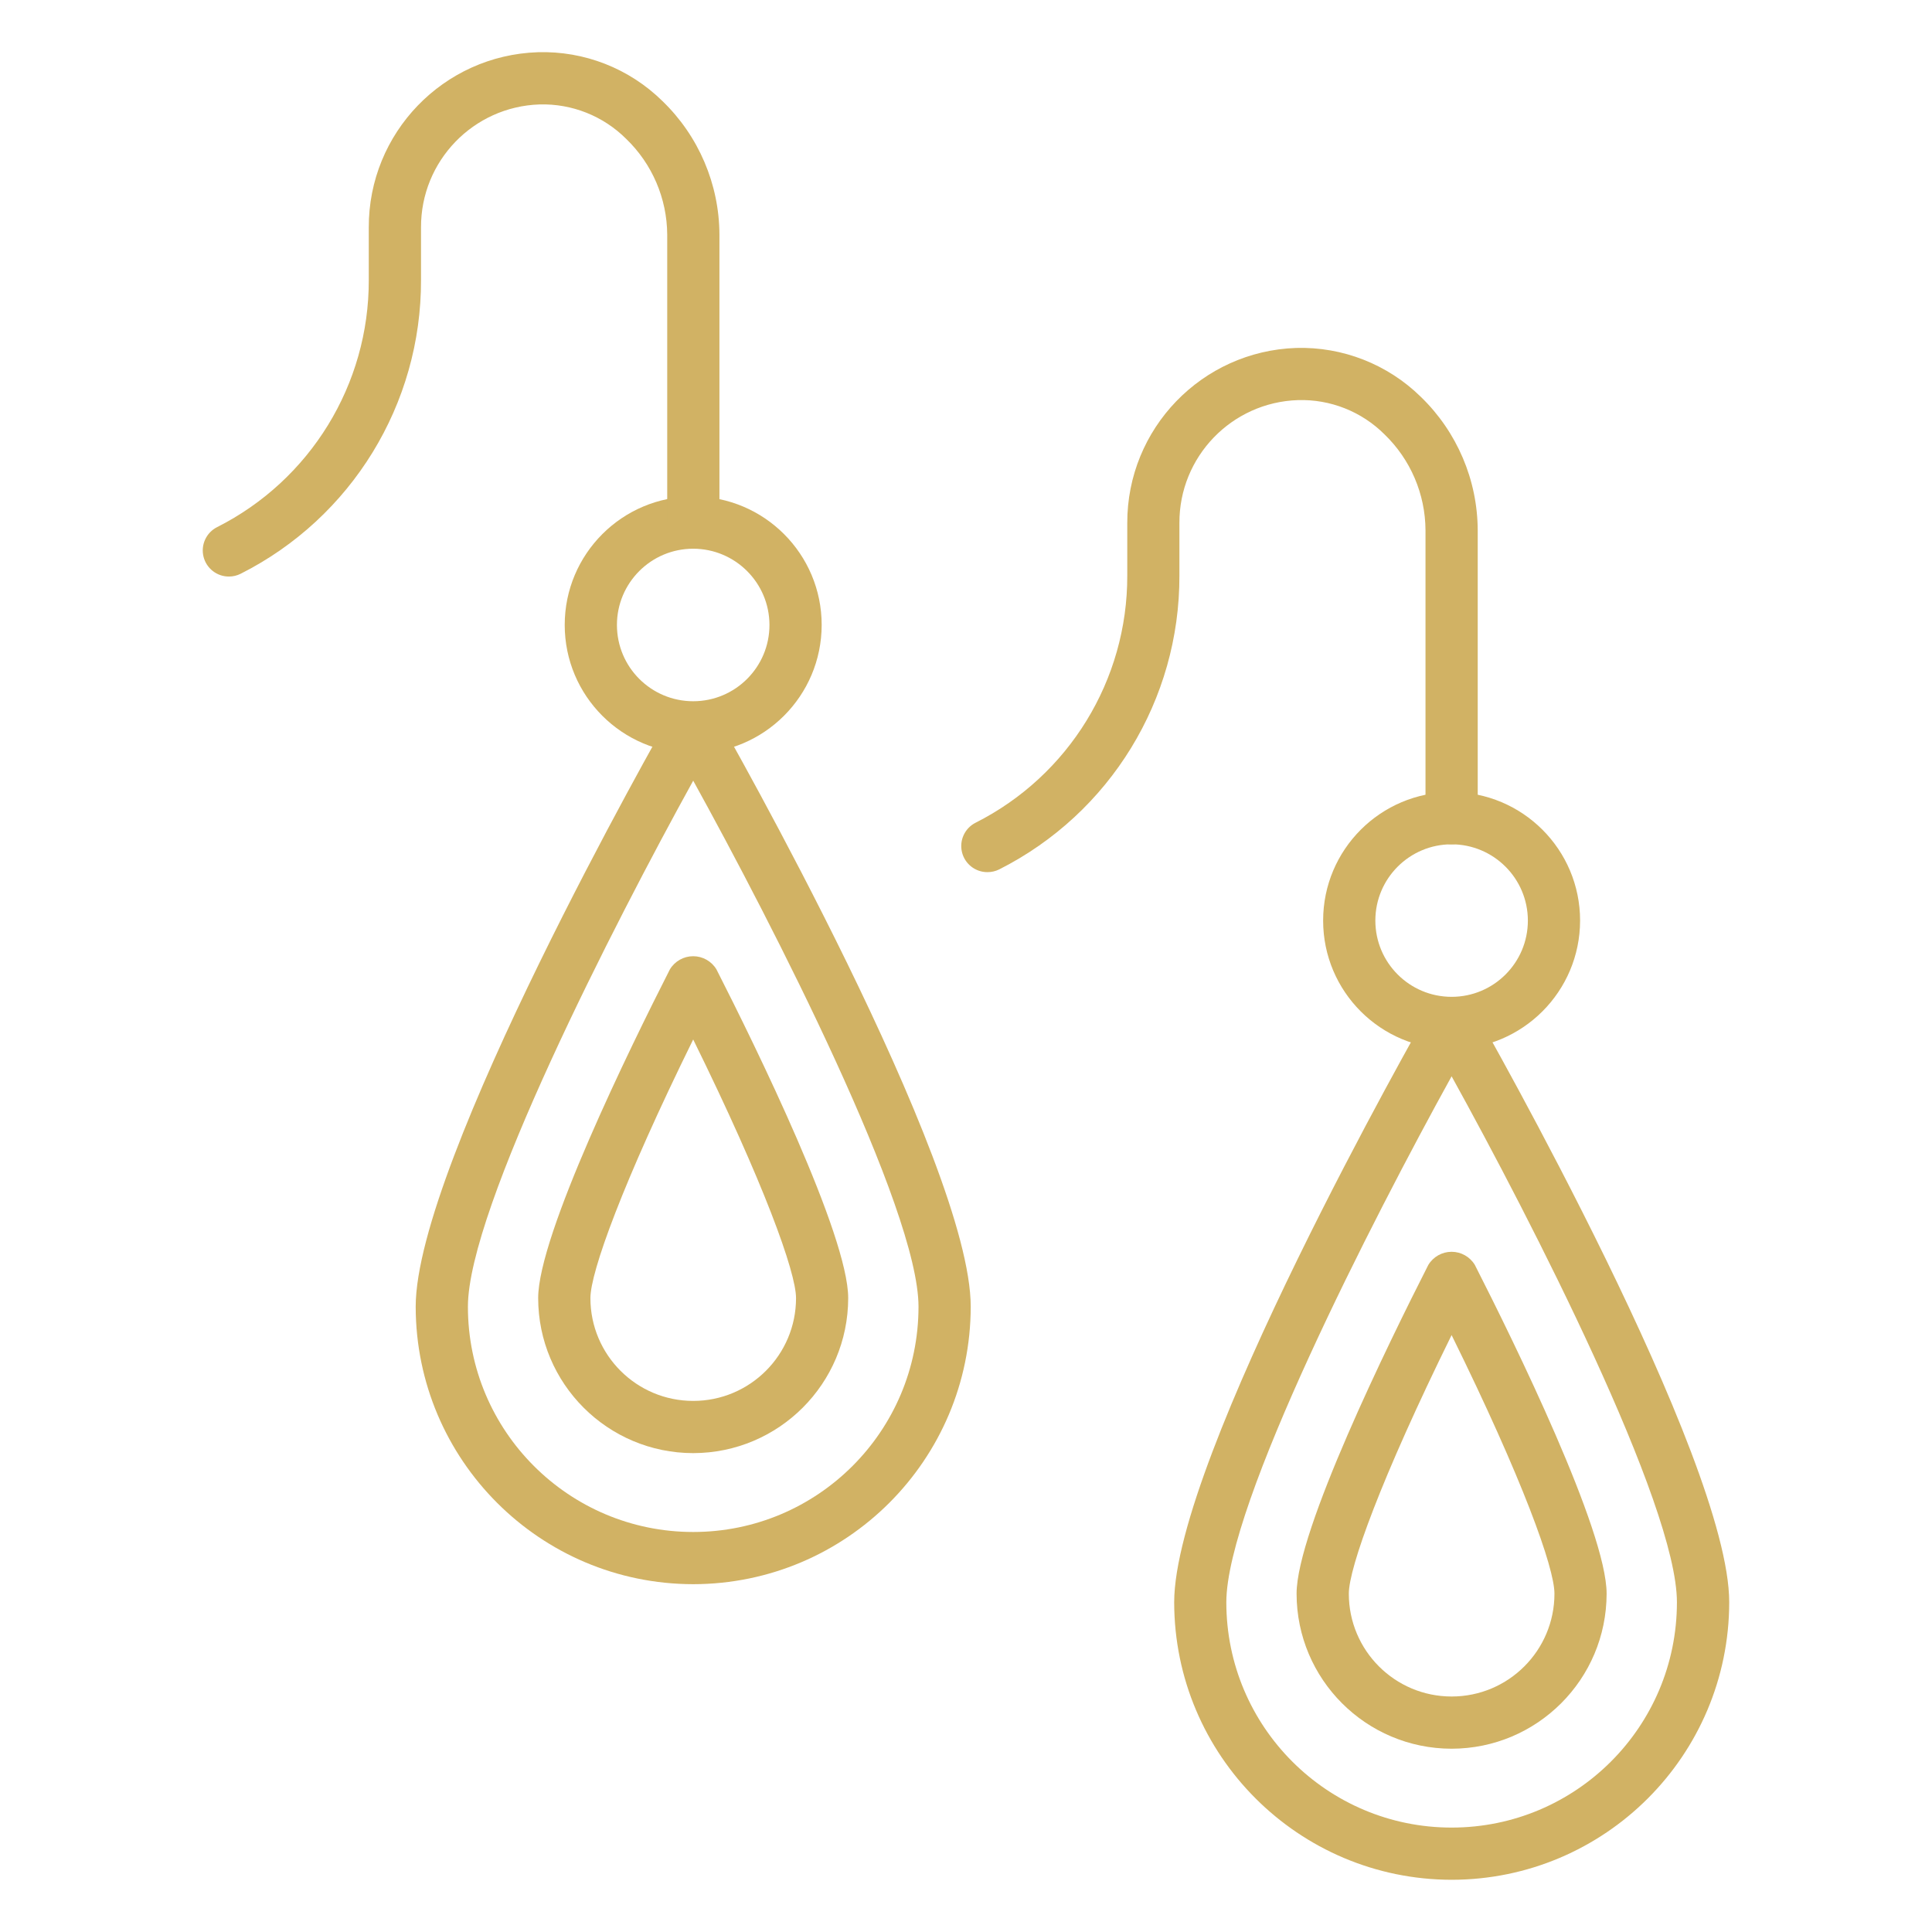
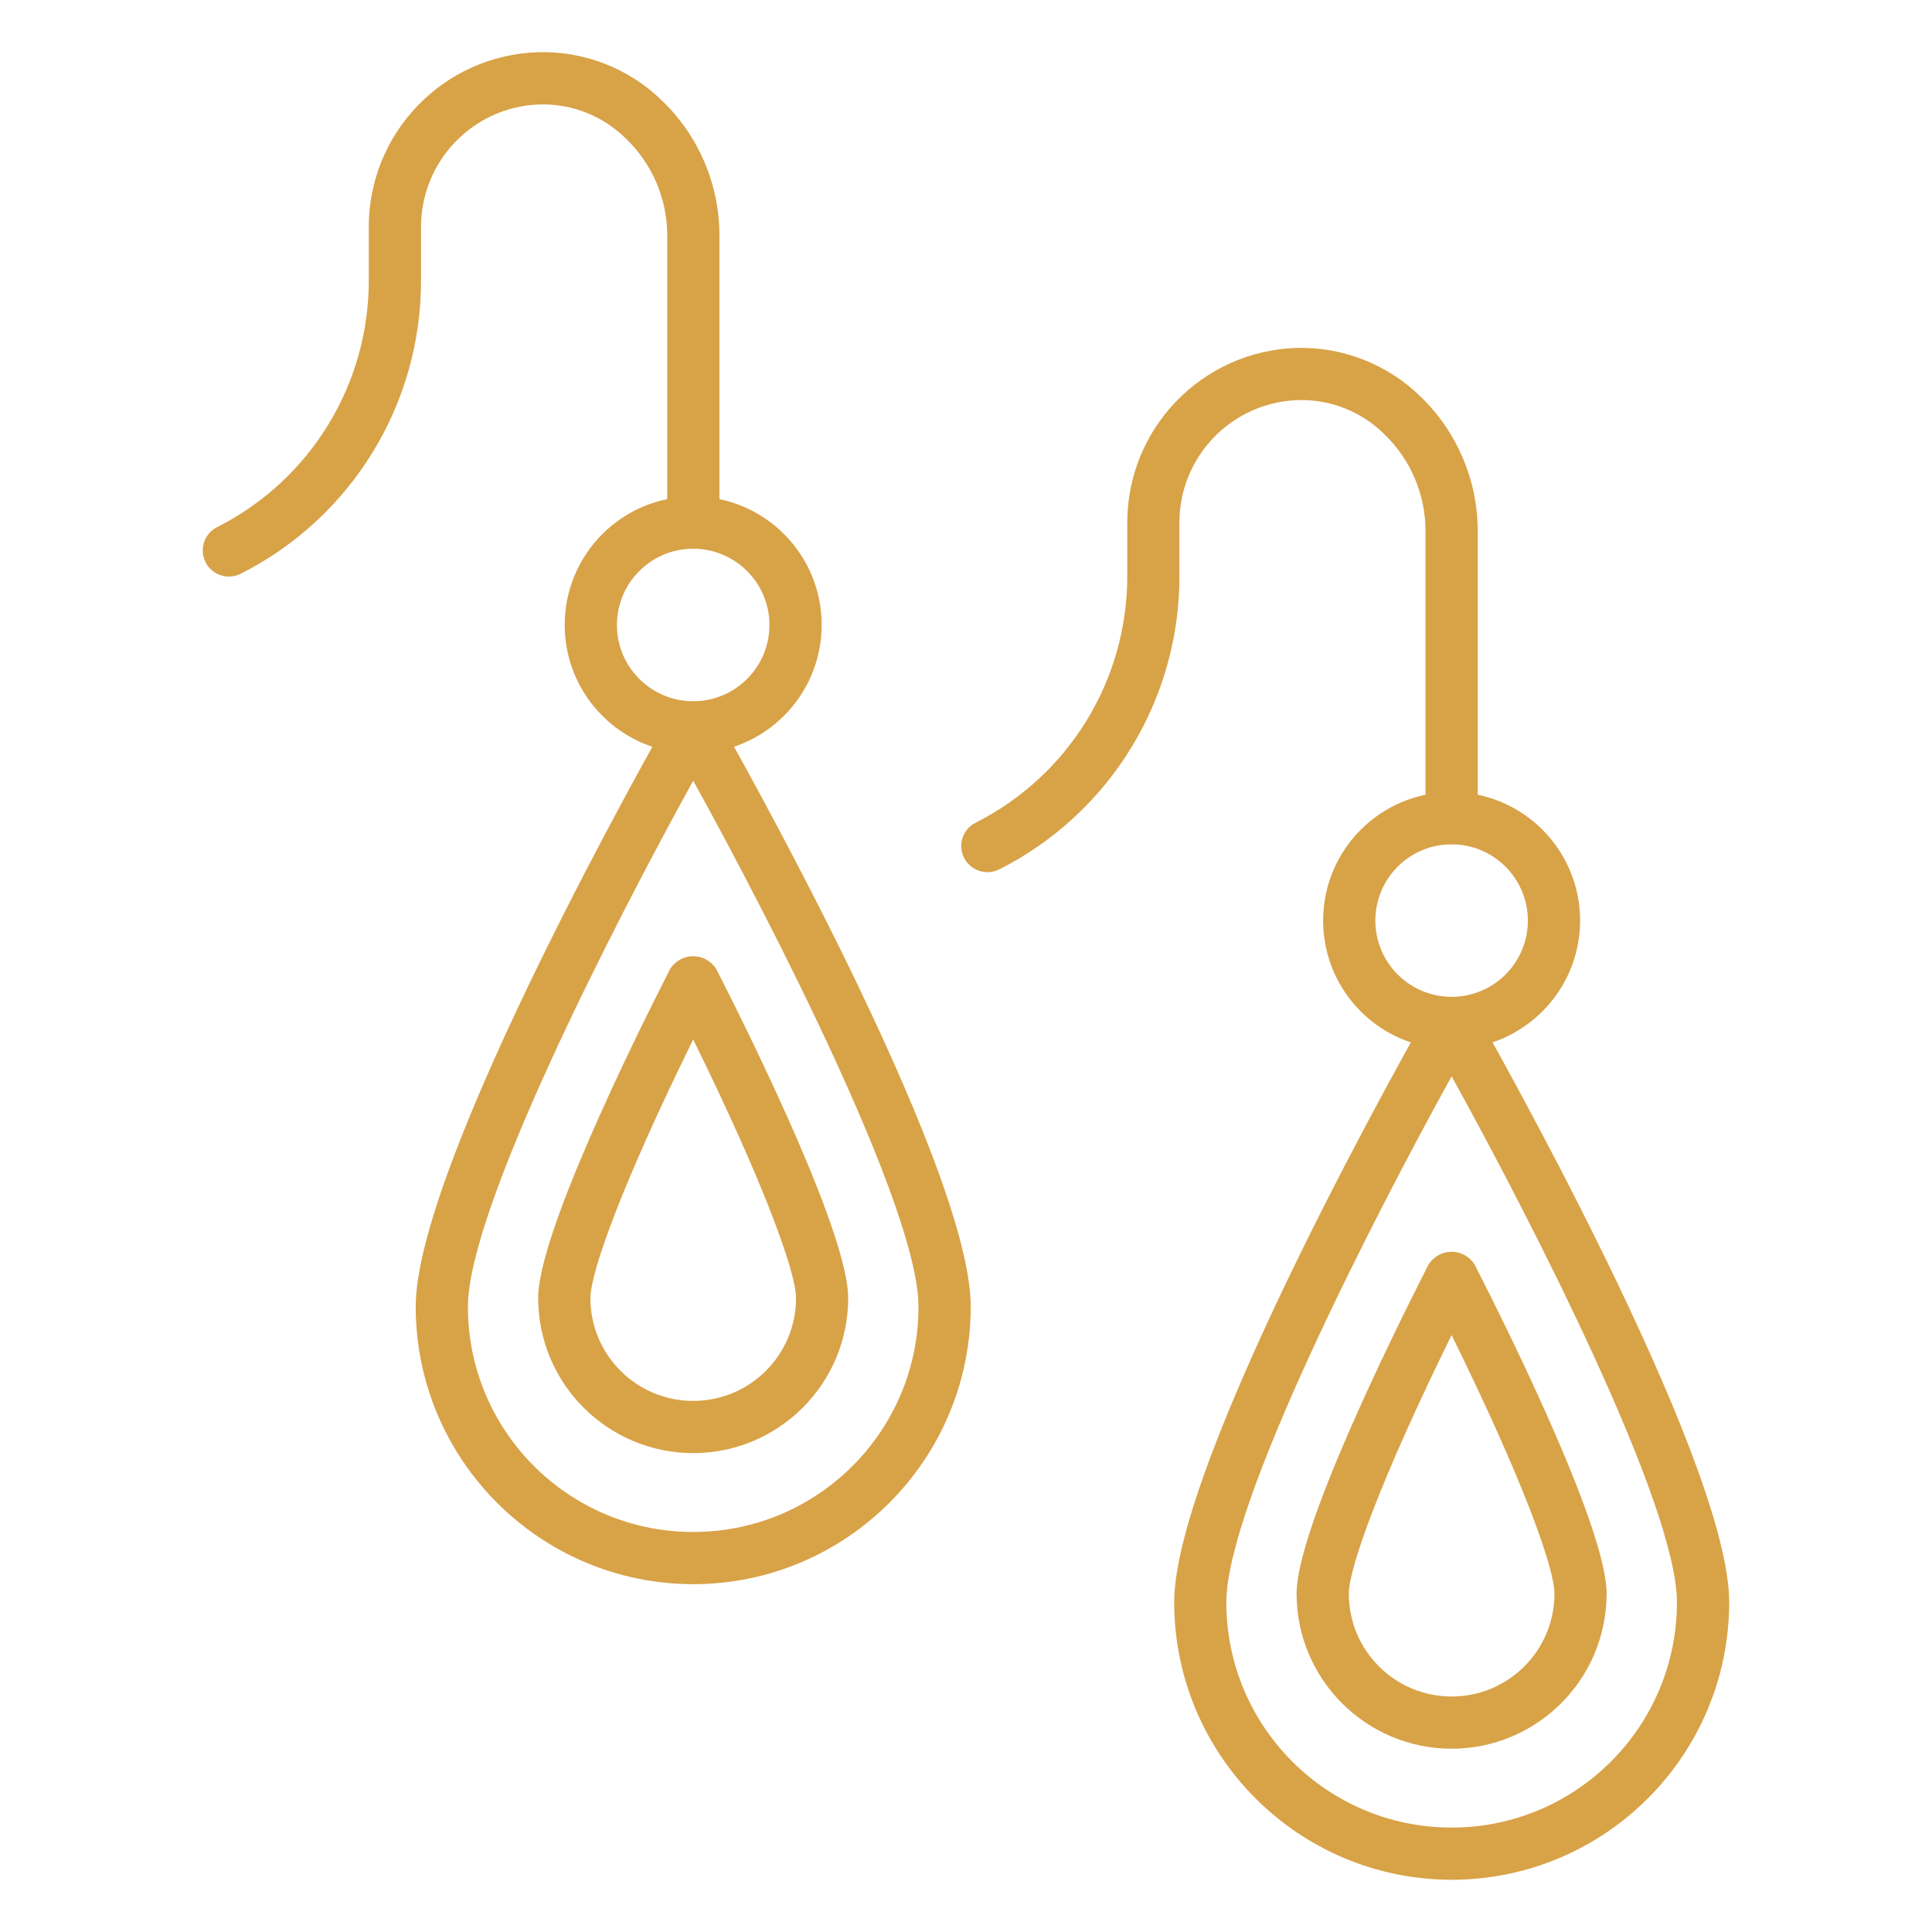
<svg xmlns="http://www.w3.org/2000/svg" id="Icons" height="512" viewBox="0 0 74 74" width="512">
-   <path fill="#d1b264" d="m55.6 72a10.642 10.642 0 0 1 -10.626-10.629c0-5.52 9.362-21.987 9.761-22.686a1.04 1.04 0 0 1 1.737 0c.4.7 9.761 17.166 9.761 22.686a10.642 10.642 0 0 1 -10.633 10.629zm0-30.775c-3.027 5.482-8.629 16.4-8.629 20.146a8.629 8.629 0 0 0 17.259 0c.003-3.747-5.599-14.664-8.63-20.146z" />
-   <path fill="#d1b264" d="m55.6 66.98a5.944 5.944 0 0 1 -5.938-5.938c0-2.415 3.529-9.611 5.046-12.593a1.041 1.041 0 0 1 1.782 0c1.518 2.982 5.047 10.18 5.047 12.593a5.944 5.944 0 0 1 -5.937 5.938zm0-15.844c-2.711 5.508-3.937 8.916-3.937 9.906a3.938 3.938 0 0 0 7.876 0c.003-.989-1.224-4.396-3.939-9.905z" />
-   <path fill="#d1b264" d="m55.6 40.181a4.921 4.921 0 1 1 4.921-4.921 4.926 4.926 0 0 1 -4.921 4.921zm0-7.842a2.921 2.921 0 1 0 2.921 2.921 2.925 2.925 0 0 0 -2.921-2.921z" />
-   <path fill="#d1b264" d="m37.82 33.405a1 1 0 0 1 -.454-1.892 10.573 10.573 0 0 0 5.811-9.47v-2.008a6.694 6.694 0 0 1 6.47-6.708 6.551 6.551 0 0 1 4.774 1.873 7.147 7.147 0 0 1 2.179 5.11v11.029a1 1 0 0 1 -2 0v-11.029a5.138 5.138 0 0 0 -1.571-3.673 4.5 4.5 0 0 0 -3.314-1.312 4.693 4.693 0 0 0 -4.541 4.709v2.009a12.564 12.564 0 0 1 -6.902 11.257.993.993 0 0 1 -.452.105z" />
-   <path fill="#d1b264" d="m26.551 60.678a10.642 10.642 0 0 1 -10.629-10.63c0-5.52 9.362-21.987 9.761-22.686a1.04 1.04 0 0 1 1.737 0c.4.7 9.761 17.166 9.761 22.686a10.642 10.642 0 0 1 -10.63 10.63zm0-30.775c-3.027 5.482-8.629 16.4-8.629 20.146a8.629 8.629 0 1 0 17.259 0c0-3.749-5.602-14.664-8.63-20.149z" />
-   <path fill="#d1b264" d="m26.551 55.658a5.944 5.944 0 0 1 -5.938-5.937c0-2.414 3.529-9.611 5.046-12.593a1.041 1.041 0 0 1 1.782 0c1.518 2.983 5.047 10.181 5.047 12.593a5.944 5.944 0 0 1 -5.937 5.937zm0-15.844c-2.711 5.508-3.937 8.916-3.937 9.906a3.938 3.938 0 0 0 7.876 0c-.001-.989-1.227-4.396-3.939-9.906z" />
-   <path fill="#d1b264" d="m26.551 28.858a4.921 4.921 0 1 1 4.921-4.921 4.926 4.926 0 0 1 -4.921 4.921zm0-7.841a2.921 2.921 0 1 0 2.921 2.92 2.924 2.924 0 0 0 -2.921-2.92z" />
-   <path fill="#d1b264" d="m8.768 22.083a1 1 0 0 1 -.454-1.892 10.573 10.573 0 0 0 5.811-9.47v-2.008a6.695 6.695 0 0 1 6.475-6.713 6.522 6.522 0 0 1 4.774 1.872 7.147 7.147 0 0 1 2.182 5.113v11.032a1 1 0 0 1 -2 0v-11.029a5.136 5.136 0 0 0 -1.576-3.673 4.518 4.518 0 0 0 -3.313-1.315 4.694 4.694 0 0 0 -4.541 4.71v2.009a12.564 12.564 0 0 1 -6.906 11.256.993.993 0 0 1 -.452.108z" />
+   <path fill="#d8a247" d="m55.6 72a10.642 10.642 0 0 1 -10.626-10.629c0-5.52 9.362-21.987 9.761-22.686a1.04 1.04 0 0 1 1.737 0c.4.7 9.761 17.166 9.761 22.686a10.642 10.642 0 0 1 -10.633 10.629zm0-30.775c-3.027 5.482-8.629 16.4-8.629 20.146a8.629 8.629 0 0 0 17.259 0c.003-3.747-5.599-14.664-8.63-20.146z" />
+   <path fill="#d8a247" d="m55.6 66.98a5.944 5.944 0 0 1 -5.938-5.938c0-2.415 3.529-9.611 5.046-12.593a1.041 1.041 0 0 1 1.782 0c1.518 2.982 5.047 10.18 5.047 12.593a5.944 5.944 0 0 1 -5.937 5.938zm0-15.844c-2.711 5.508-3.937 8.916-3.937 9.906a3.938 3.938 0 0 0 7.876 0c.003-.989-1.224-4.396-3.939-9.905z" />
+   <path fill="#d8a247" d="m55.6 40.181a4.921 4.921 0 1 1 4.921-4.921 4.926 4.926 0 0 1 -4.921 4.921zm0-7.842a2.921 2.921 0 1 0 2.921 2.921 2.925 2.925 0 0 0 -2.921-2.921z" />
+   <path fill="#d8a247" d="m37.82 33.405a1 1 0 0 1 -.454-1.892 10.573 10.573 0 0 0 5.811-9.47v-2.008a6.694 6.694 0 0 1 6.47-6.708 6.551 6.551 0 0 1 4.774 1.873 7.147 7.147 0 0 1 2.179 5.11v11.029a1 1 0 0 1 -2 0v-11.029a5.138 5.138 0 0 0 -1.571-3.673 4.5 4.5 0 0 0 -3.314-1.312 4.693 4.693 0 0 0 -4.541 4.709v2.009a12.564 12.564 0 0 1 -6.902 11.257.993.993 0 0 1 -.452.105z" />
+   <path fill="#d8a247" d="m26.551 60.678a10.642 10.642 0 0 1 -10.629-10.63c0-5.52 9.362-21.987 9.761-22.686a1.04 1.04 0 0 1 1.737 0c.4.7 9.761 17.166 9.761 22.686a10.642 10.642 0 0 1 -10.63 10.63zm0-30.775c-3.027 5.482-8.629 16.4-8.629 20.146a8.629 8.629 0 1 0 17.259 0c0-3.749-5.602-14.664-8.63-20.149z" />
+   <path fill="#d8a247" d="m26.551 55.658a5.944 5.944 0 0 1 -5.938-5.937c0-2.414 3.529-9.611 5.046-12.593a1.041 1.041 0 0 1 1.782 0c1.518 2.983 5.047 10.181 5.047 12.593a5.944 5.944 0 0 1 -5.937 5.937zm0-15.844c-2.711 5.508-3.937 8.916-3.937 9.906a3.938 3.938 0 0 0 7.876 0c-.001-.989-1.227-4.396-3.939-9.906z" />
+   <path fill="#d8a247" d="m26.551 28.858a4.921 4.921 0 1 1 4.921-4.921 4.926 4.926 0 0 1 -4.921 4.921zm0-7.841a2.921 2.921 0 1 0 2.921 2.92 2.924 2.924 0 0 0 -2.921-2.92z" />
+   <path fill="#d8a247" d="m8.768 22.083a1 1 0 0 1 -.454-1.892 10.573 10.573 0 0 0 5.811-9.47v-2.008a6.695 6.695 0 0 1 6.475-6.713 6.522 6.522 0 0 1 4.774 1.872 7.147 7.147 0 0 1 2.182 5.113v11.032a1 1 0 0 1 -2 0v-11.029a5.136 5.136 0 0 0 -1.576-3.673 4.518 4.518 0 0 0 -3.313-1.315 4.694 4.694 0 0 0 -4.541 4.71v2.009a12.564 12.564 0 0 1 -6.906 11.256.993.993 0 0 1 -.452.108z" />
</svg>
